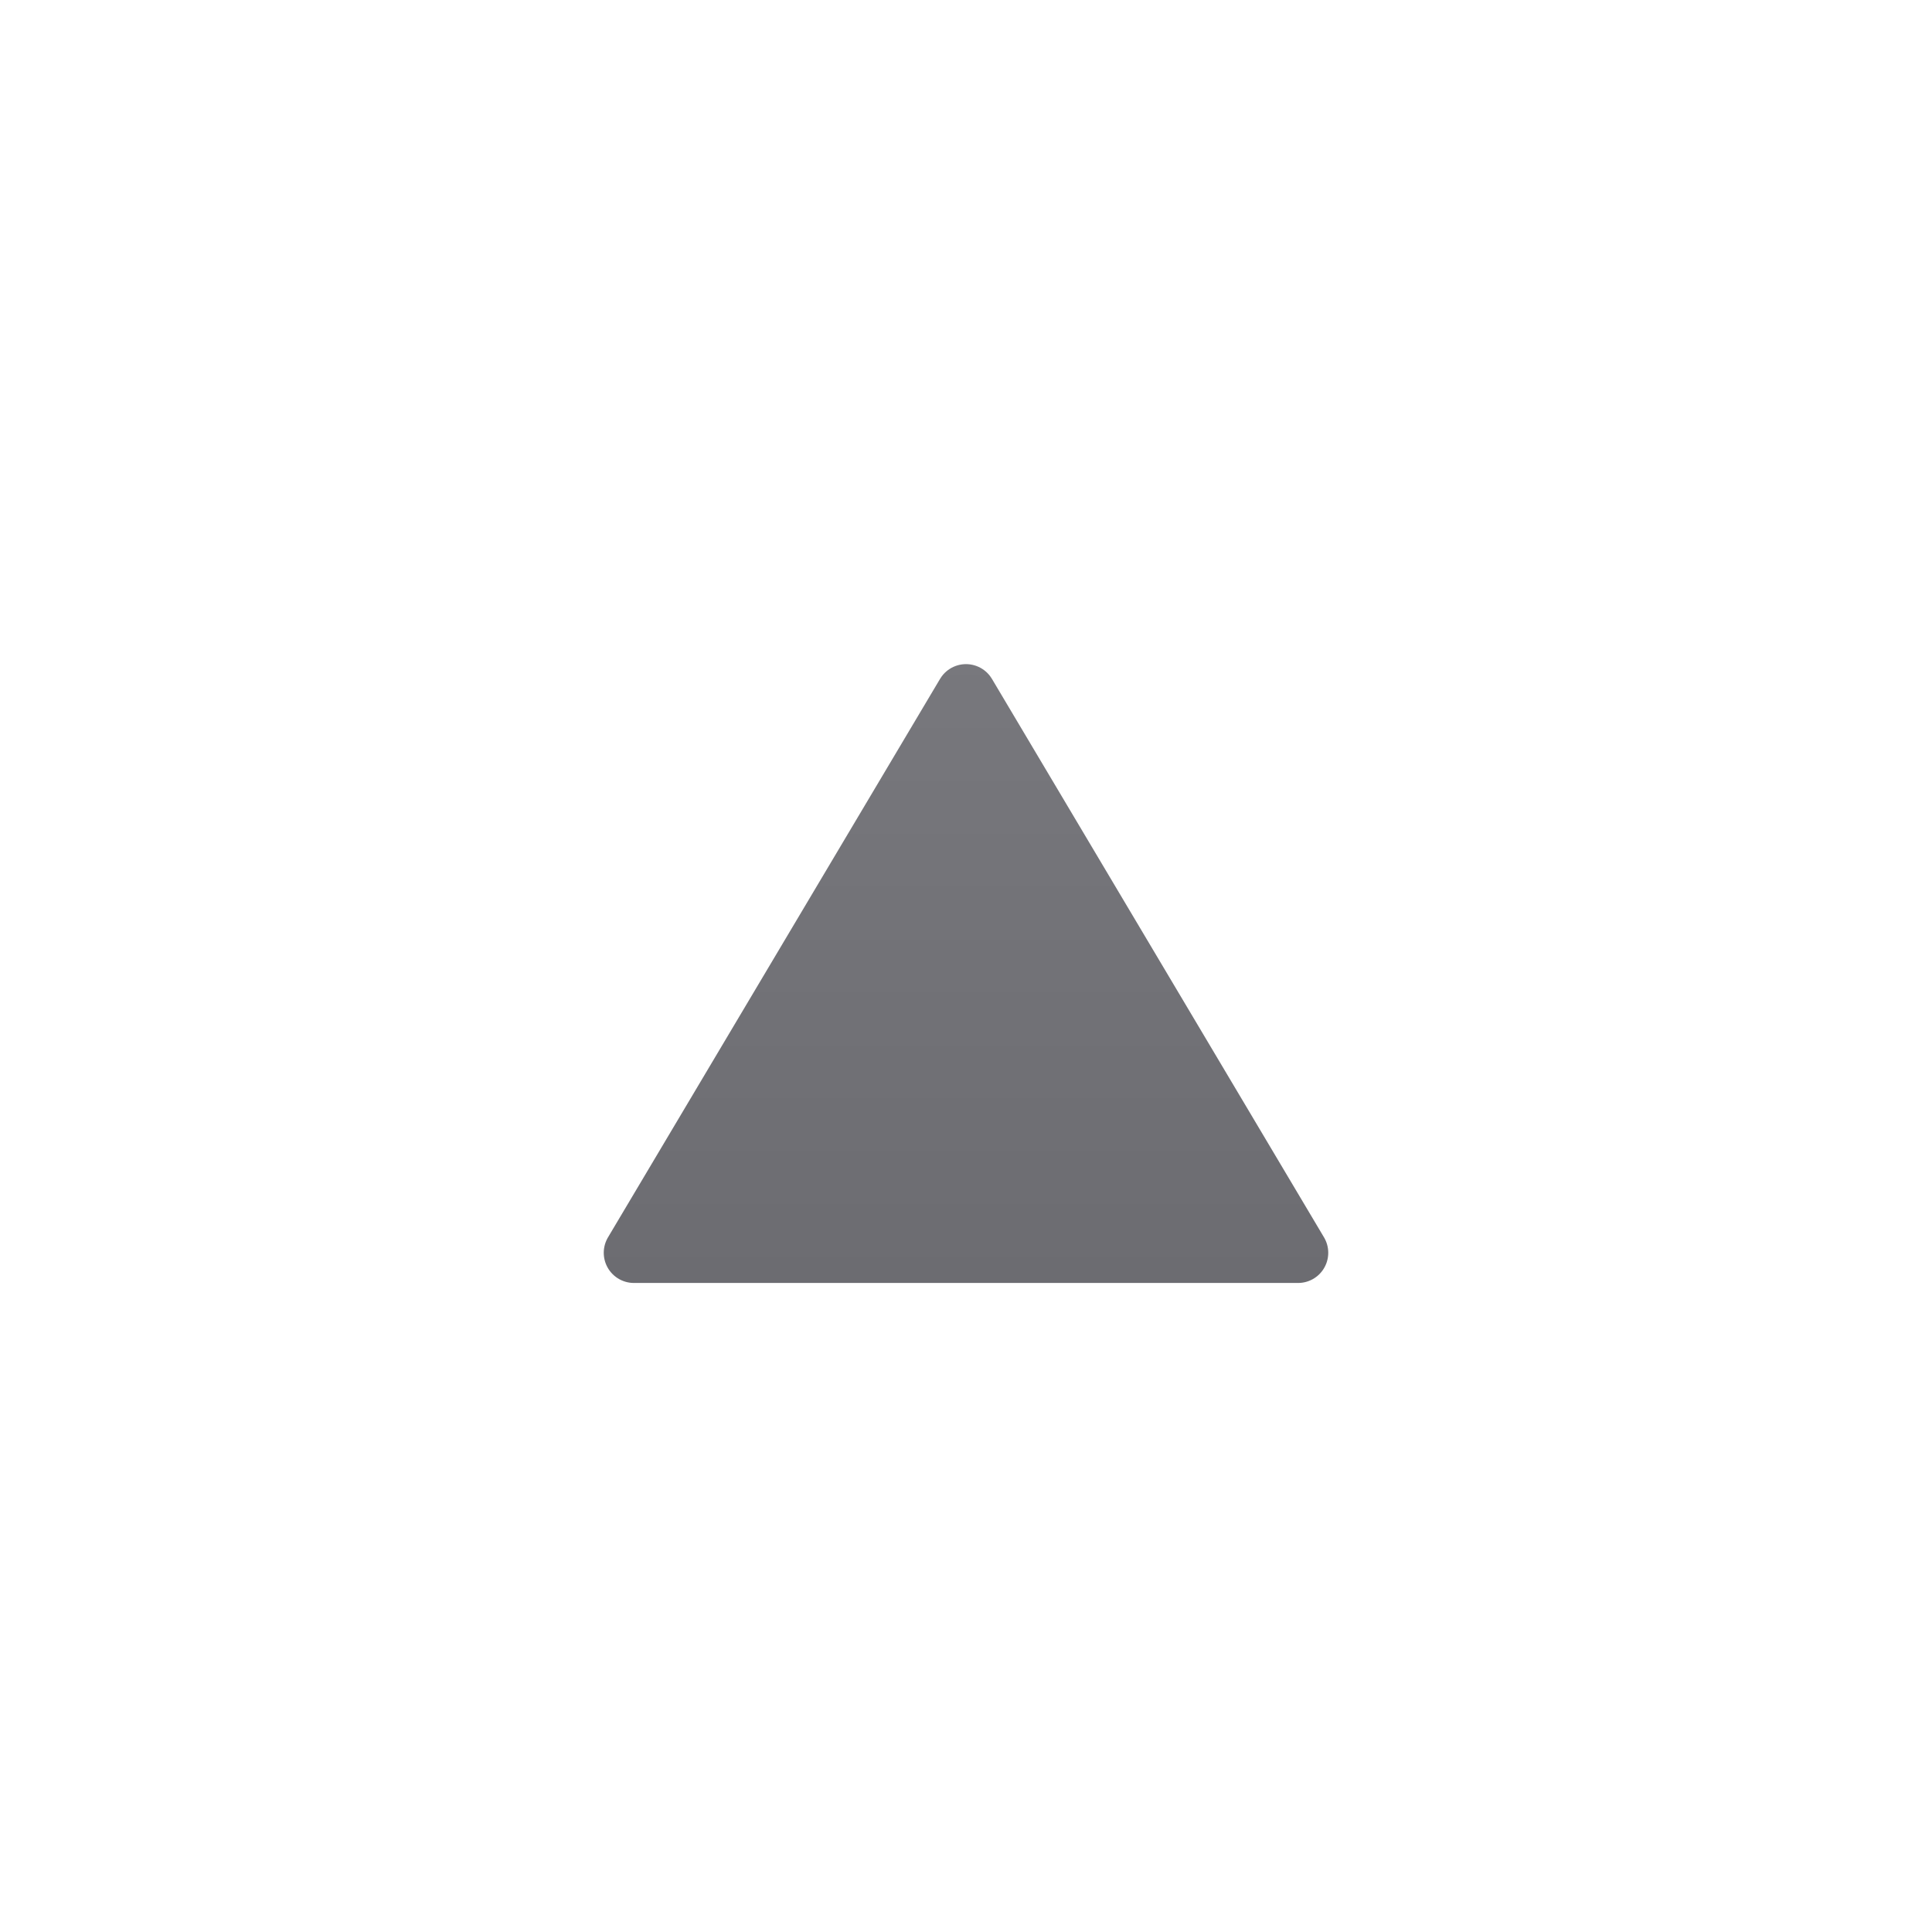
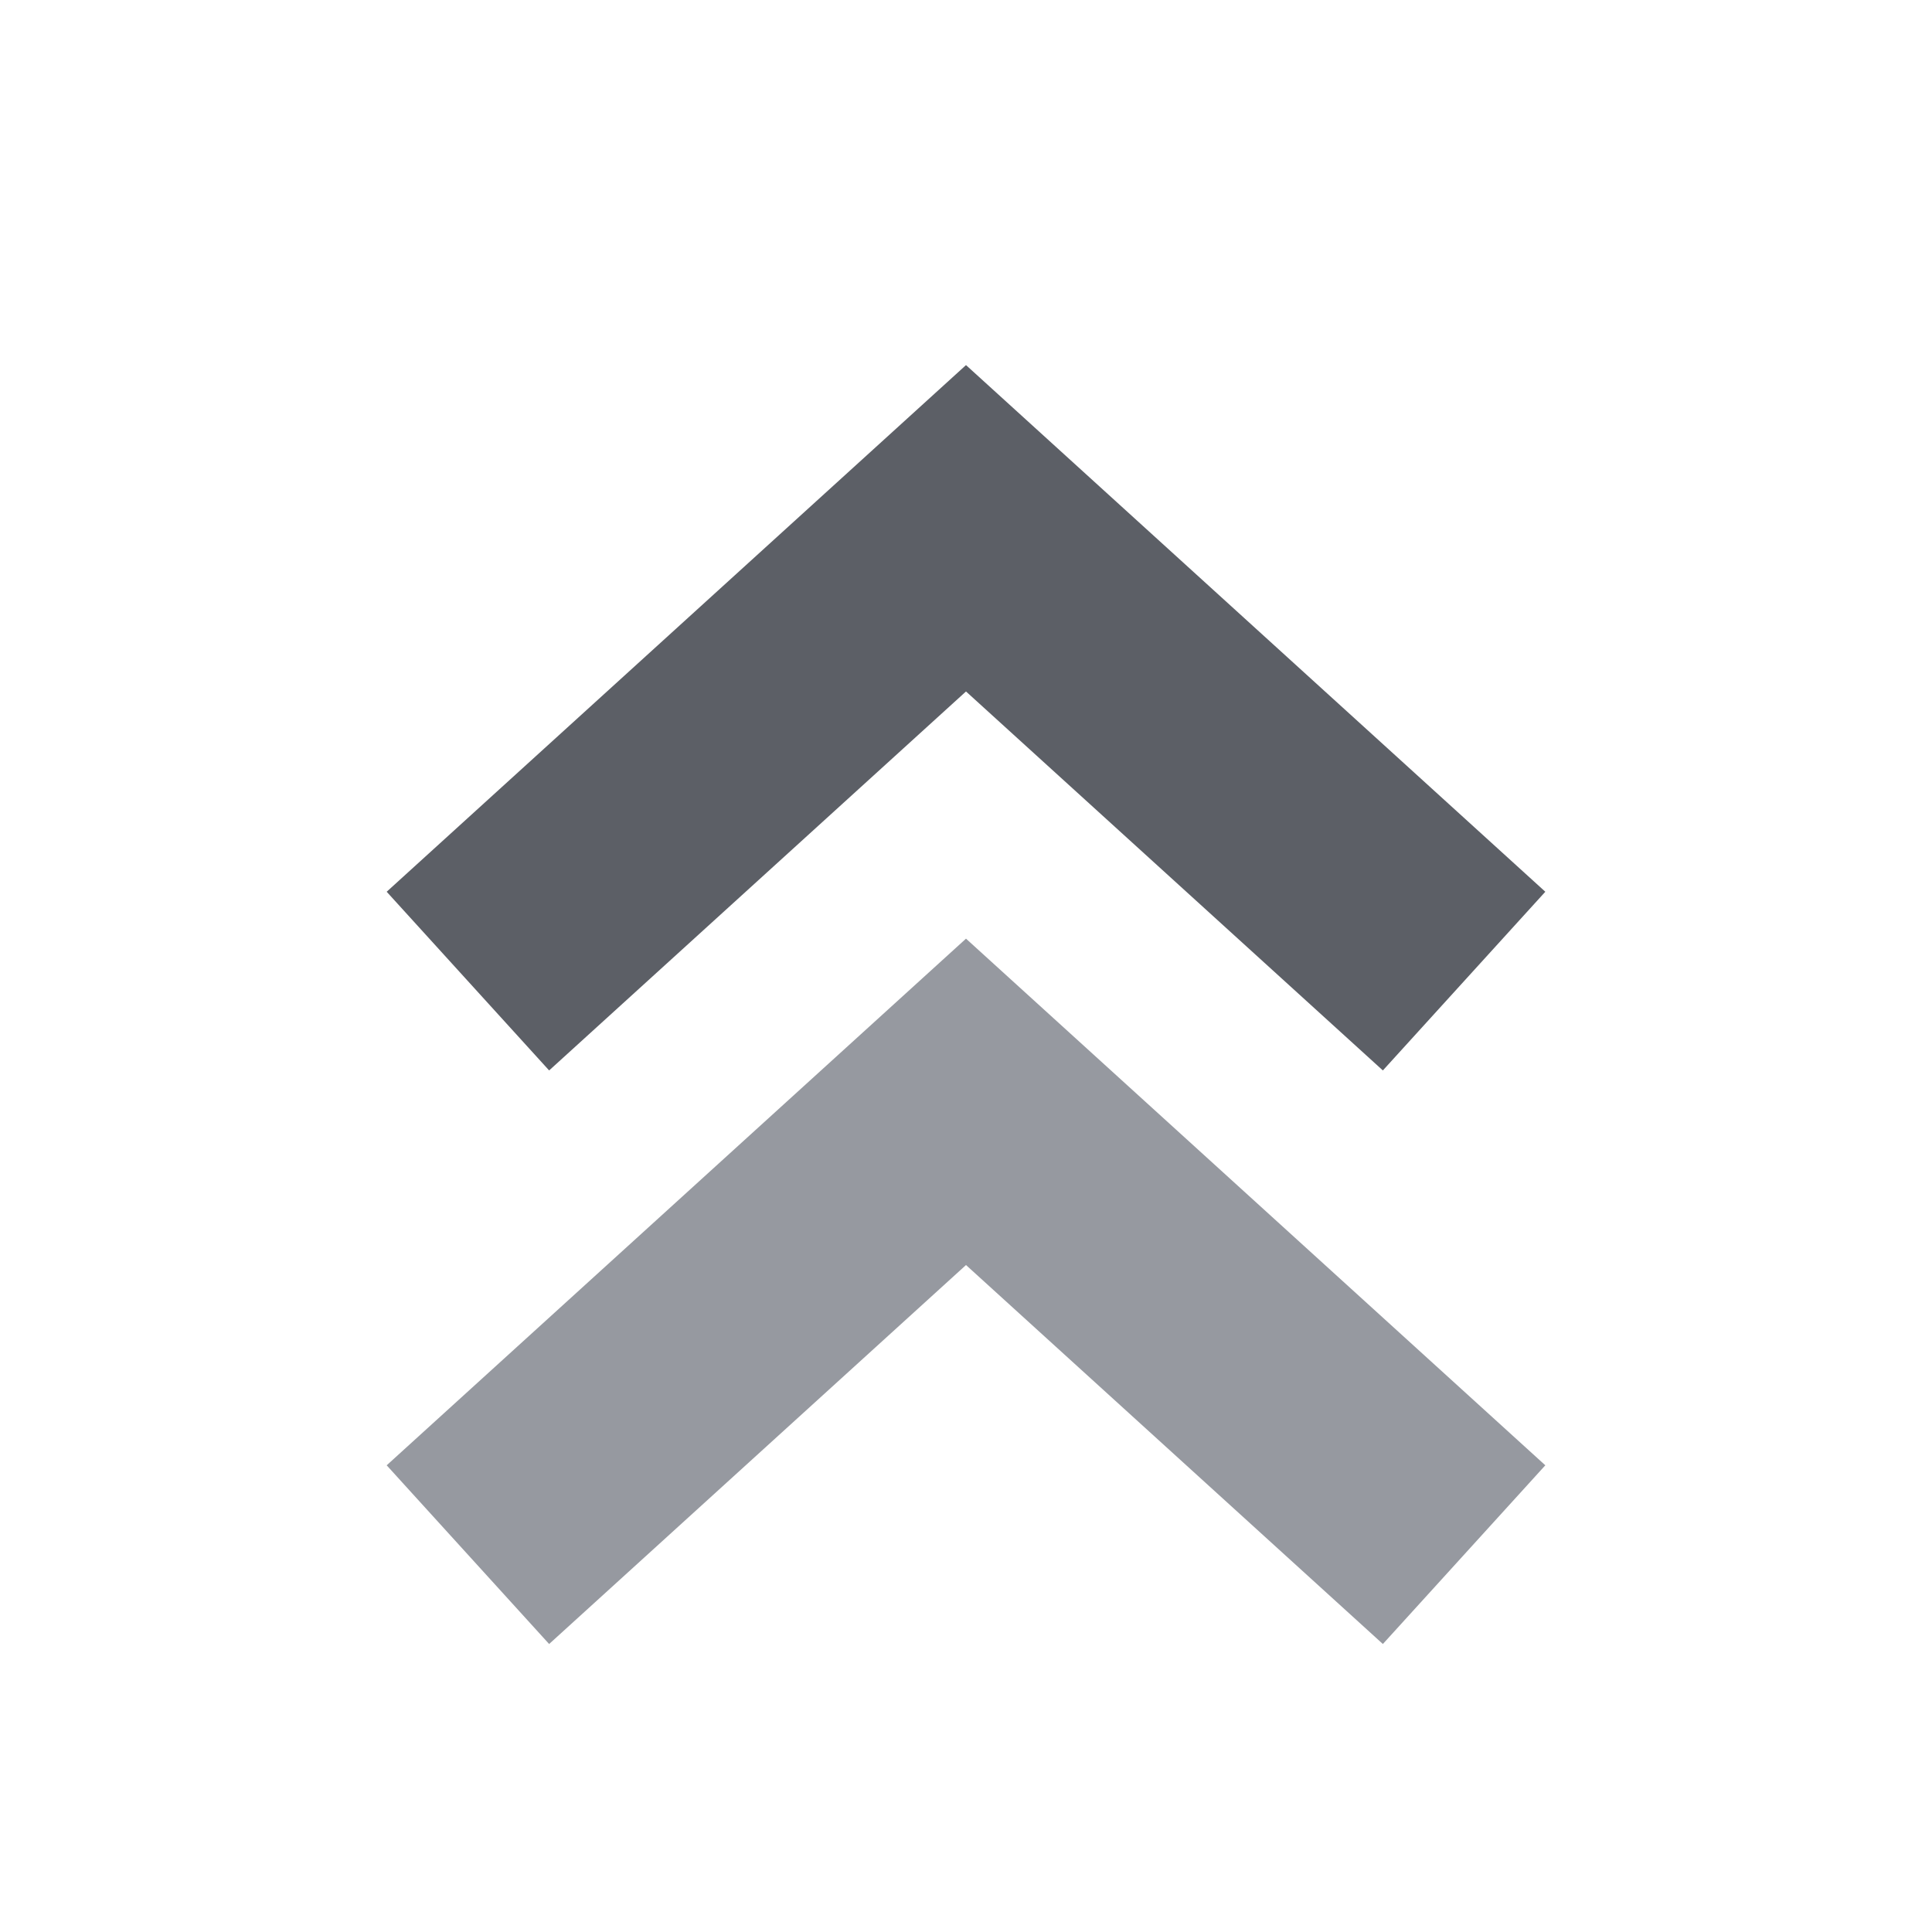
<svg xmlns="http://www.w3.org/2000/svg" width="256" height="256" viewBox="0 0 256 256">
-   <defs>
-     <linearGradient id="paint" gradientUnits="userSpaceOnUse" x1="0" y1="86" x2="0" y2="170">
-       <stop offset="0" stop-color="rgb(120, 120, 125)" />
-       <stop offset="1" stop-color="rgb(108, 108, 113)" />
-     </linearGradient>
-   </defs>
-   <polygon points="128,92 172,166 84,166" fill="url(#paint)" stroke="url(#paint)" stroke-width="8" stroke-linejoin="round" />
+   <g fill="none" stroke-linecap="butt" stroke-linejoin="miter" stroke-miterlimit="4" stroke-width="32">
+     <polyline points="62,206 128,146 194,206" stroke="rgb(150, 153, 160)" />
+     <polyline points="62,130 128,70 194,130" stroke="rgb(92, 95, 102)" />
+   </g>
</svg>
